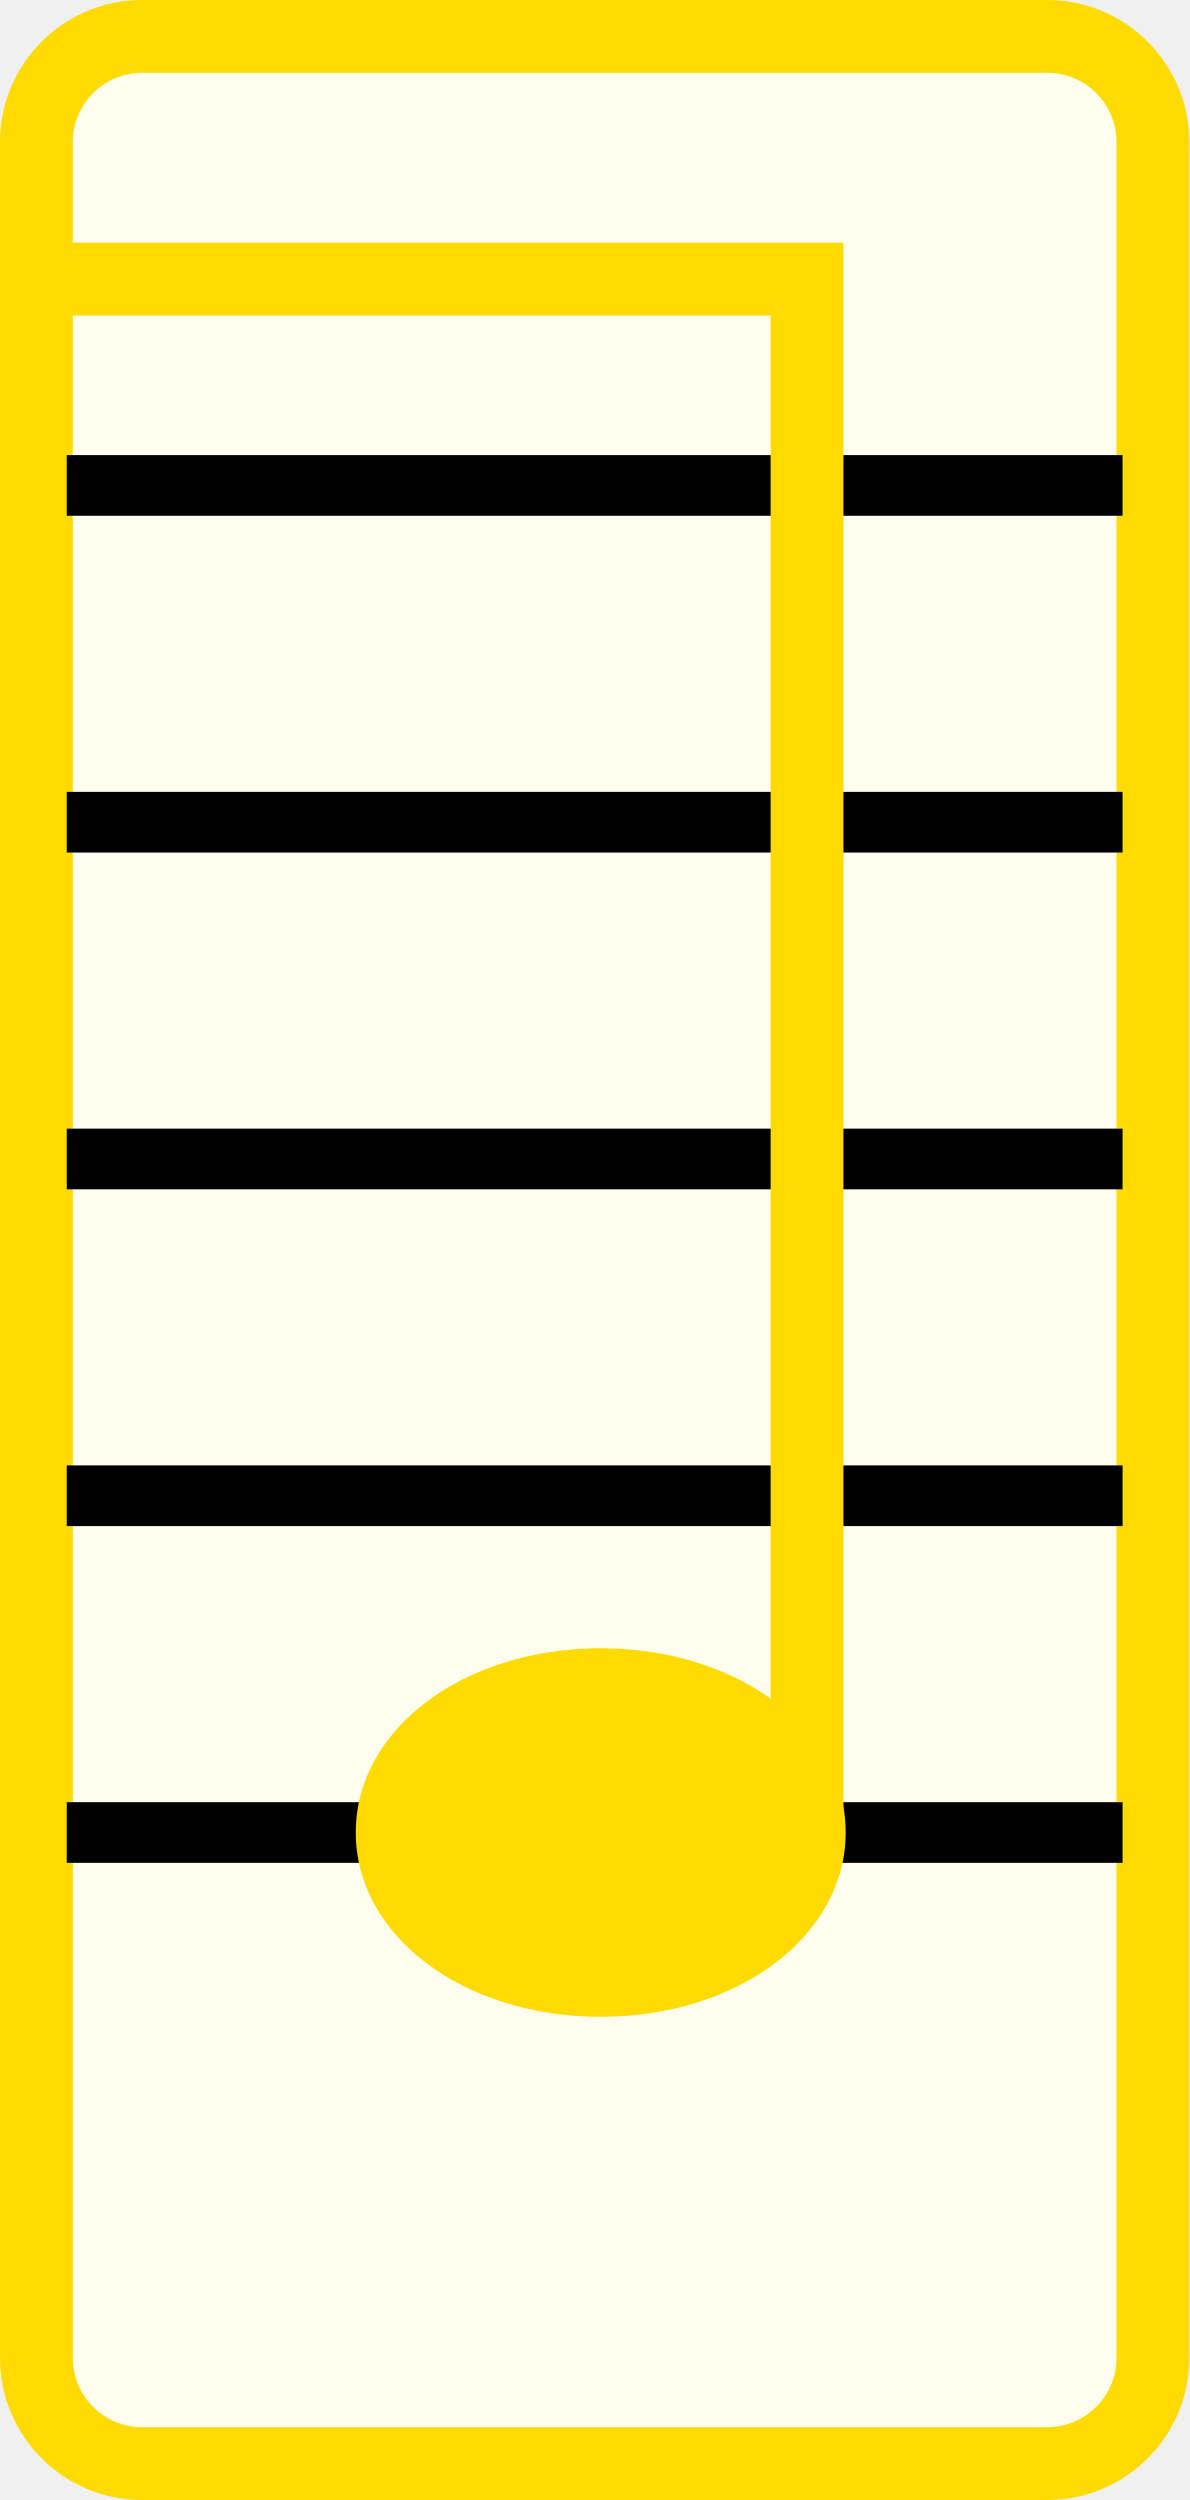
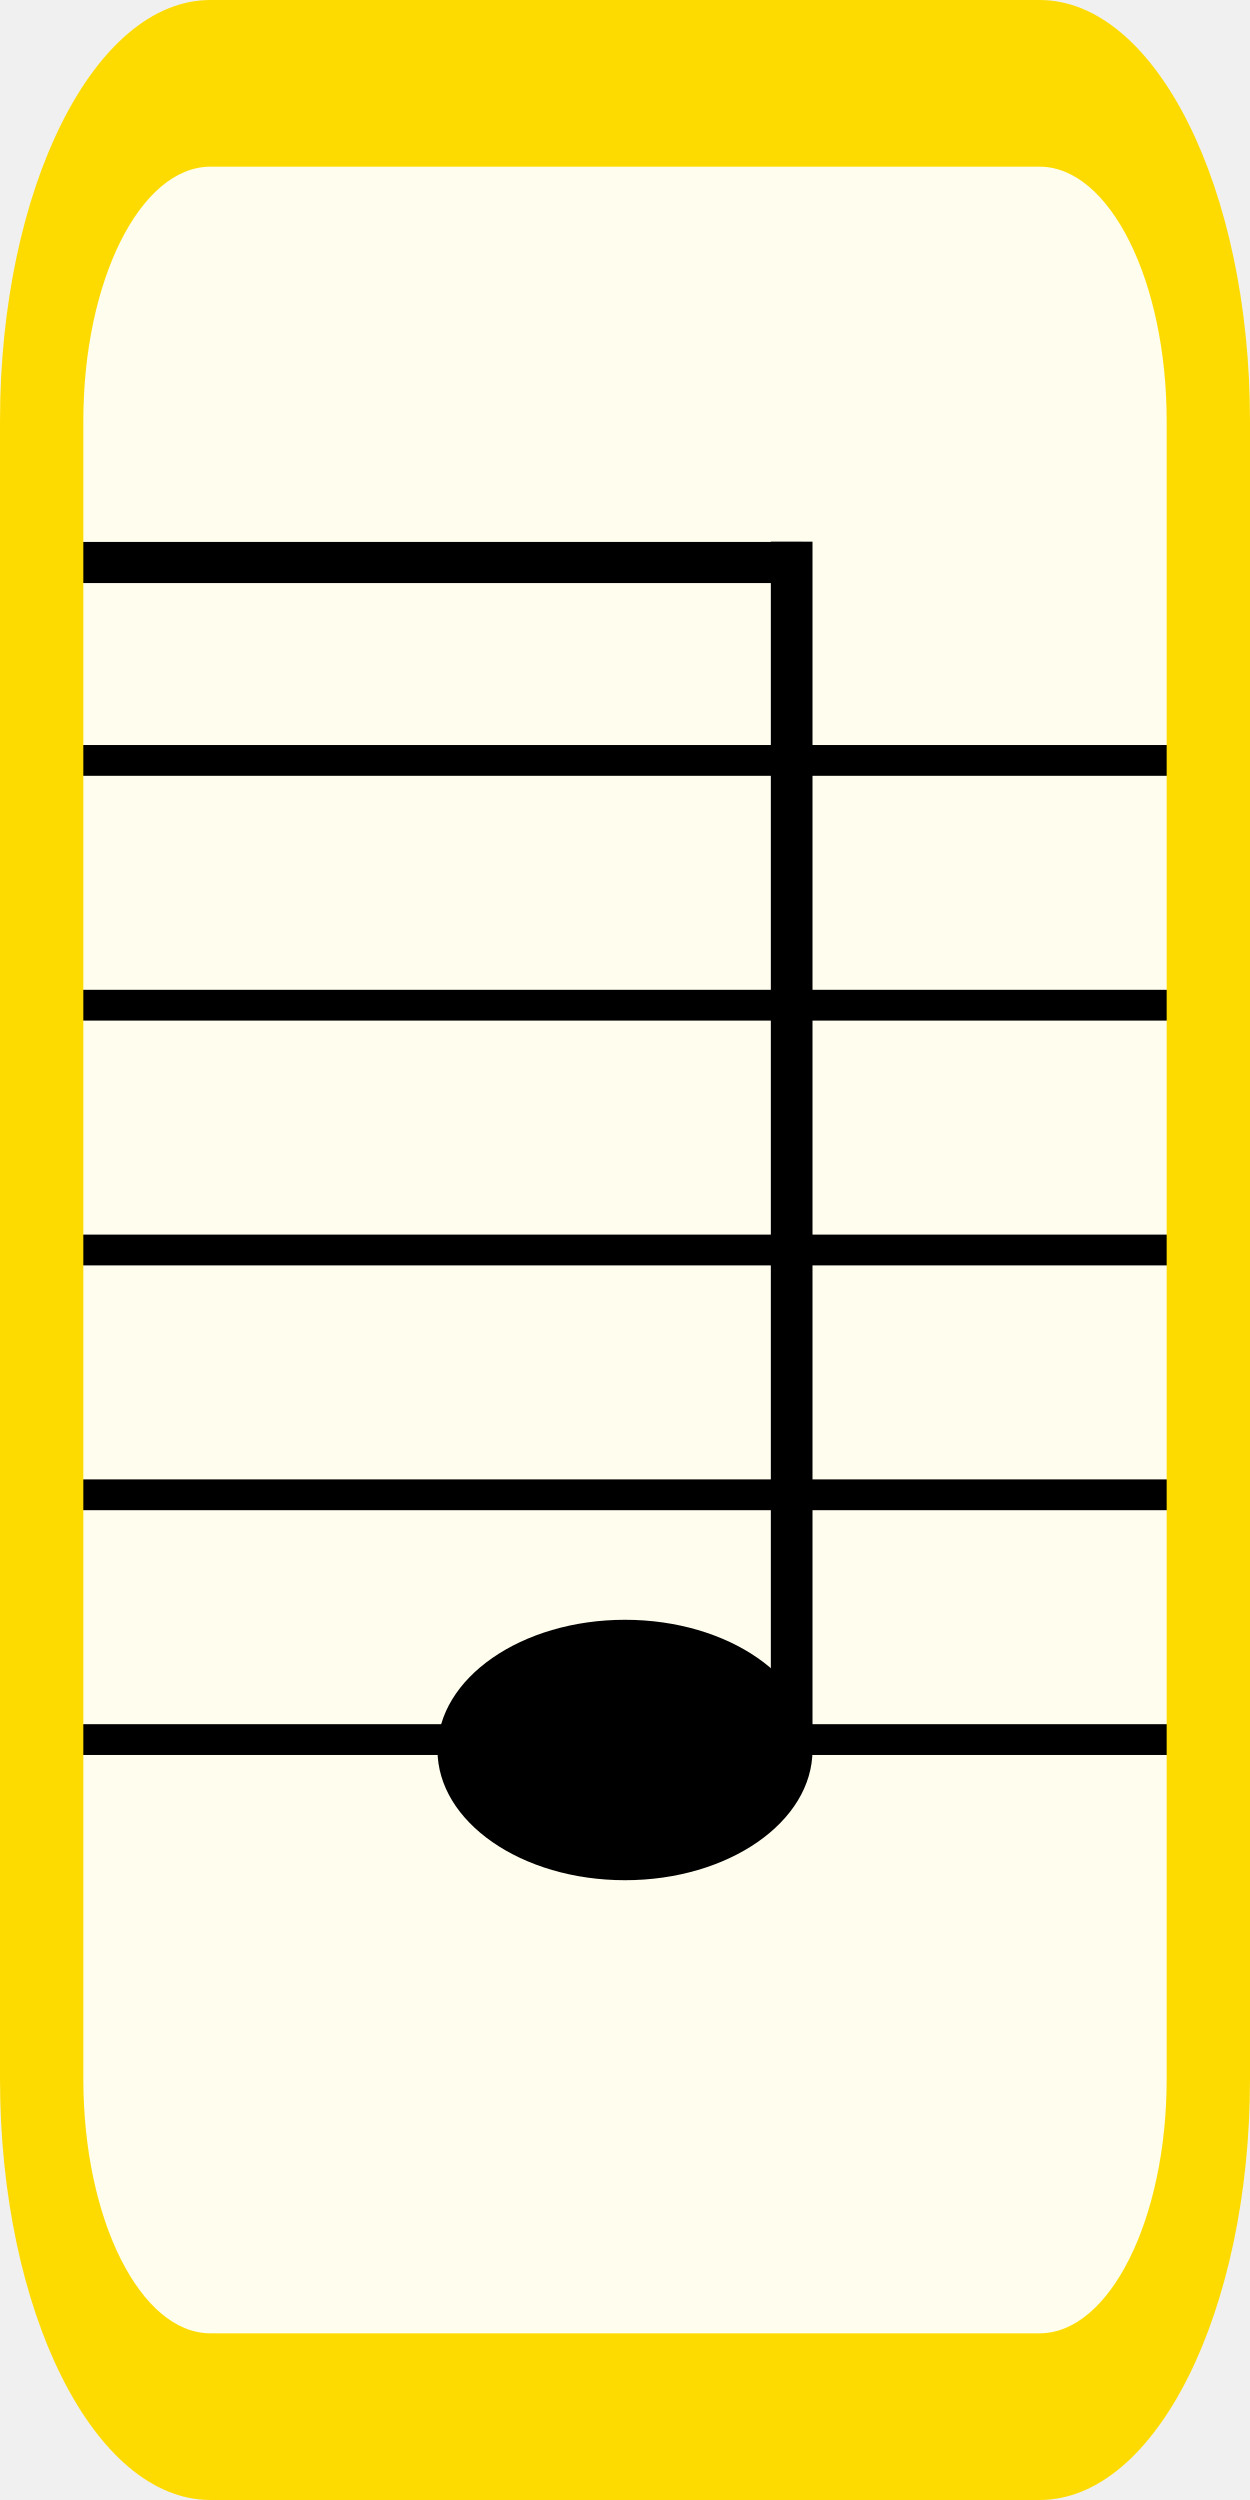
- <svg xmlns="http://www.w3.org/2000/svg" id="Layer_1" viewBox="0 0 98 206">
+ <svg xmlns="http://www.w3.org/2000/svg" id="Layer_1" viewBox="0 0 30 60">
  <defs>
-     <style>.cls-1{fill:#fedb00;}.cls-2{fill:#fffdee;}</style>
+     <style>.cls-1{stroke-width:.987px;}.cls-1,.cls-2,.cls-3{stroke:#000;stroke-miterlimit:10;}.cls-1,.cls-2,.cls-4{fill:#fffdee;}.cls-5{opacity:0;}.cls-5,.cls-6{fill:#fedb00;}.cls-3{fill:#fff;stroke-width:.739px;}</style>
  </defs>
-   <rect class="cls-2" x="3" y="3" width="92" height="200" rx="8.703" ry="8.703" />
-   <path class="cls-1" d="M86.297,206H11.703c-6.453,0-11.703-5.25-11.703-11.703V11.703C0,5.25,5.25,0,11.703,0h74.594c6.453,0,11.703,5.25,11.703,11.703v182.594c0,6.453-5.25,11.703-11.703,11.703ZM11.703,6c-3.144,0-5.703,2.559-5.703,5.703v182.594c0,3.144,2.559,5.703,5.703,5.703h74.594c3.144,0,5.703-2.559,5.703-5.703V11.703c0-3.144-2.559-5.703-5.703-5.703H11.703Z" />
-   <rect x="5.5" y="37.5" width="87" height="5" />
-   <rect x="5.5" y="65.25" width="87" height="5" />
-   <rect x="5.5" y="93" width="87" height="5" />
-   <rect x="5.5" y="120.75" width="87" height="5" />
-   <rect x="5.5" y="148.5" width="87" height="5" />
-   <ellipse class="cls-1" cx="49.5" cy="151" rx="17" ry="12" />
-   <path class="cls-1" d="M49.5,166.184c-11.318,0-20.184-6.669-20.184-15.184s8.866-15.184,20.184-15.184,20.184,6.669,20.184,15.184-8.865,15.184-20.184,15.184ZM49.5,142.184c-7.489,0-13.816,4.037-13.816,8.816s6.327,8.816,13.816,8.816,13.816-4.037,13.816-8.816-6.327-8.816-13.816-8.816Z" />
-   <polygon class="cls-1" points="69.5 152 63.5 152 63.5 26 5.5 26 5.5 20 69.5 20 69.5 152" />
+   <rect class="cls-4" width="30" height="60" rx="10.102" ry="10.102" />
+   <line class="cls-3" y1="18.25" x2="29.844" y2="18.25" />
+   <line class="cls-3" y1="24.125" x2="30" y2="24.125" />
+   <line class="cls-3" y1="30" x2="30" y2="30" />
+   <line class="cls-3" x1="0" y1="35.875" x2="30" y2="35.875" />
+   <line class="cls-3" y1="41.75" x2="30" y2="41.75" />
+   <line class="cls-1" x1="19.25" y1="13.5" x2=".25" y2="13.5" />
+   <path class="cls-5" d="M5.051,58c-2.234,0-4.051-3.635-4.051-8.102V10.102C1,5.635,2.817,2,5.051,2h19.898c2.233,0,4.051,3.635,4.051,8.102v39.796c0,4.467-1.817,8.102-4.051,8.102H5.051Z" />
+   <path class="cls-6" d="M24.949,4c1.682,0,3.051,2.737,3.051,6.102v39.796c0,3.365-1.369,6.102-3.051,6.102H5.051c-1.682,0-3.051-2.737-3.051-6.102V10.102c0-3.365,1.369-6.102,3.051-6.102h19.898M24.949,0H5.051C2.261,0,0,4.523,0,10.102v39.796c0,5.579,2.261,10.102,5.051,10.102h19.898c2.79,0,5.051-4.523,5.051-10.102V10.102c0-5.579-2.261-10.102-5.051-10.102h0Z" />
+   <ellipse cx="15" cy="42" rx="4.5" ry="3.125" />
+   <line class="cls-2" x1="19" y1="42" x2="19" y2="13" />
</svg>
